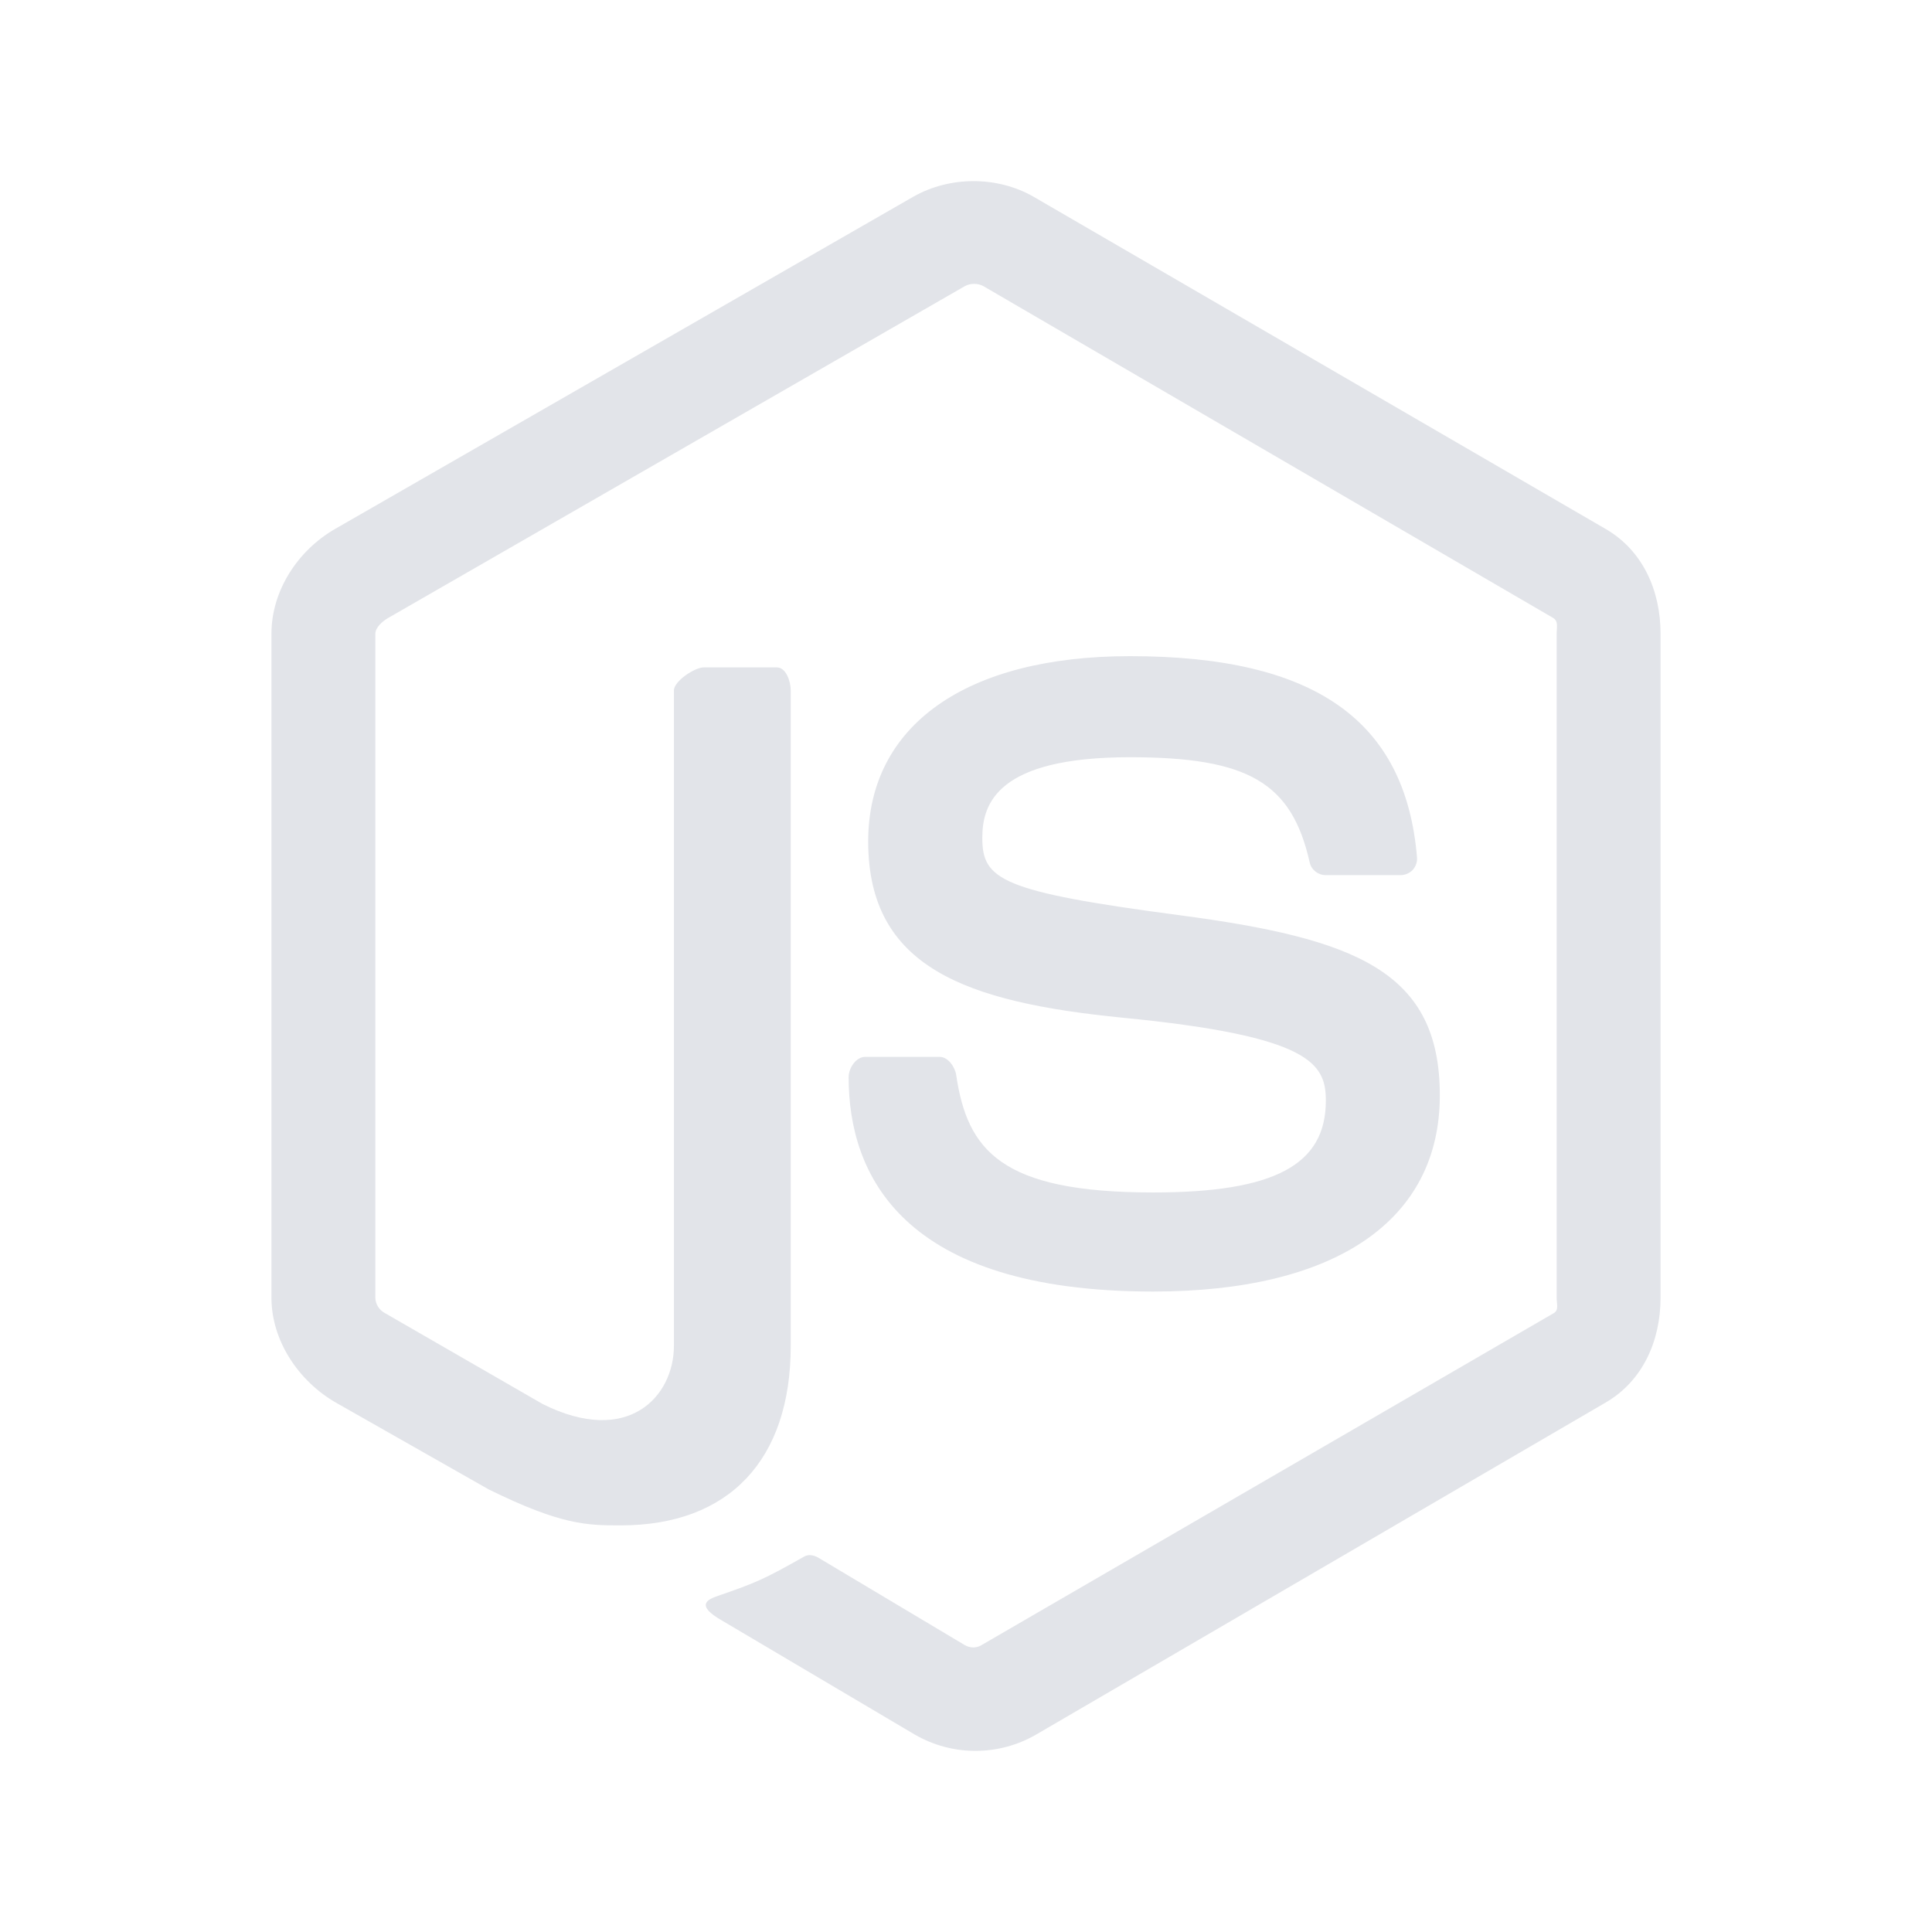
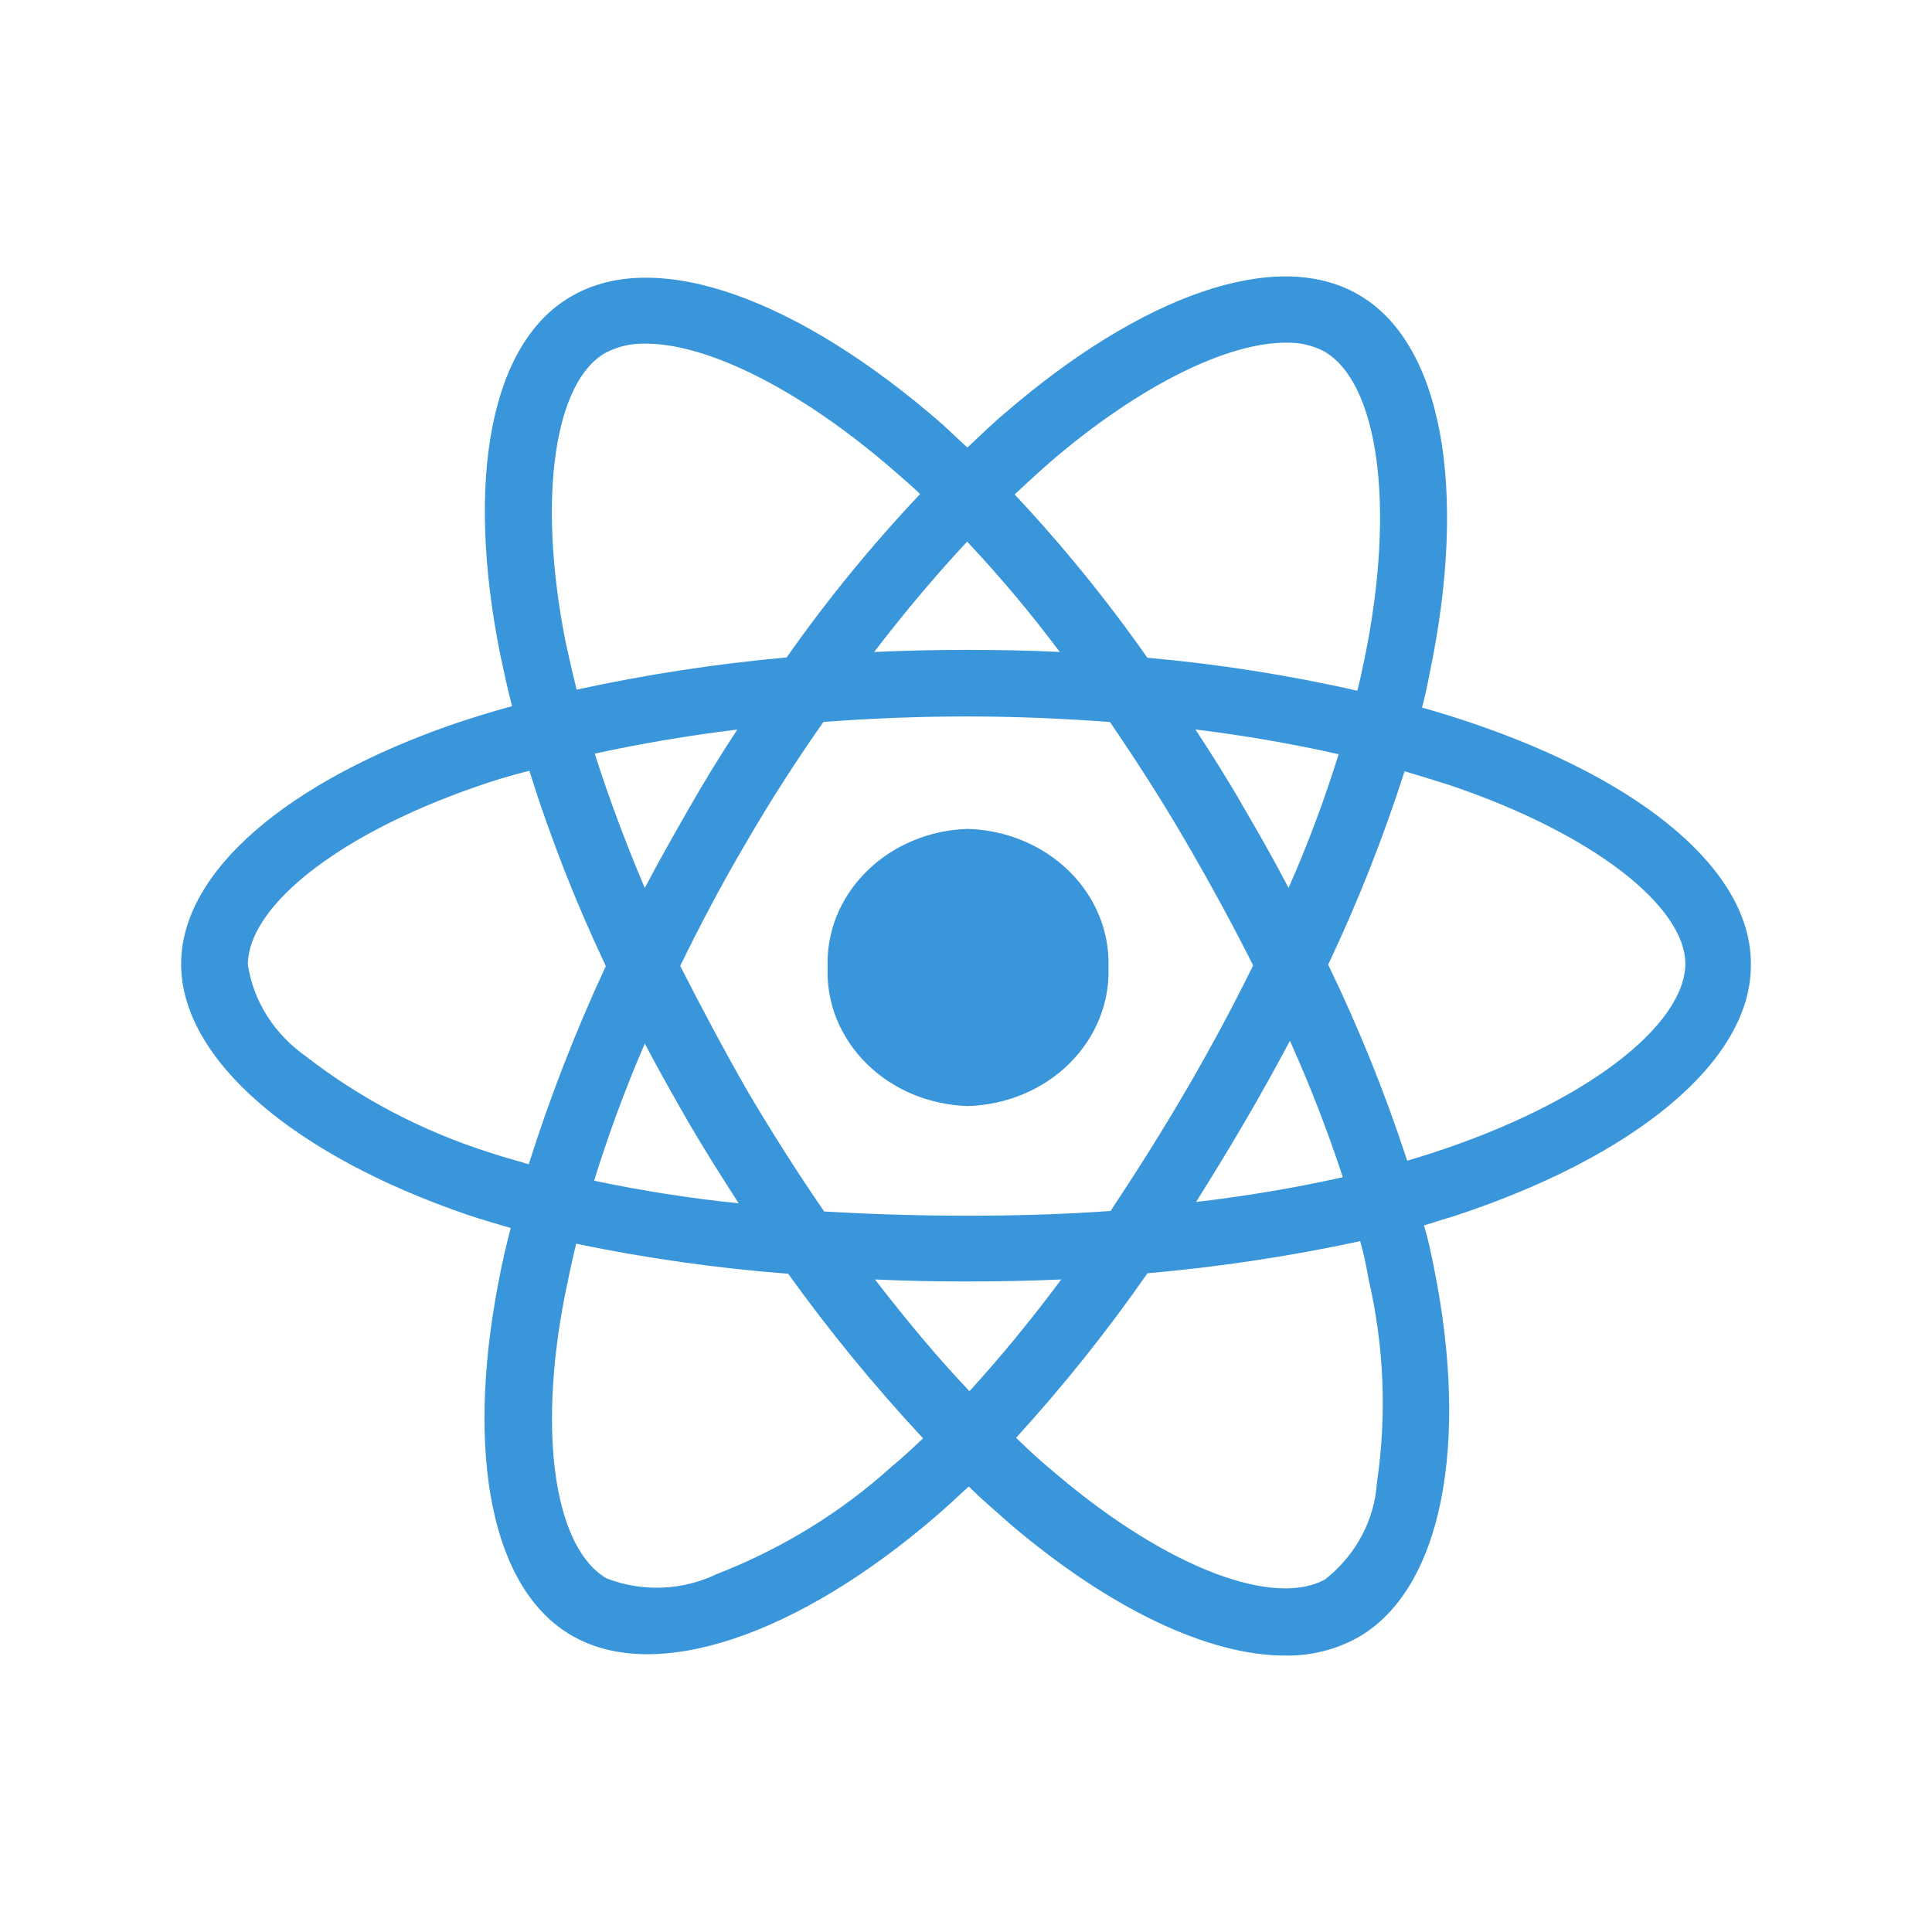
- <svg xmlns="http://www.w3.org/2000/svg" width="32" height="32" viewBox="0 0 32 32" fill="none">
-   <path d="M26.594 8.761L17.113 3.255C16.515 2.915 15.736 2.915 15.133 3.255L5.55 8.761C4.933 9.116 4.496 9.783 4.496 10.497V21.493C4.496 22.207 4.945 22.875 5.562 23.231L8.094 24.669C9.304 25.265 9.731 25.265 10.282 25.265C12.074 25.265 13.097 24.182 13.097 22.292V11.436C13.097 11.283 13.018 11.054 12.867 11.054H11.658C11.505 11.054 11.162 11.283 11.162 11.436V22.292C11.162 23.13 10.404 23.963 8.988 23.255L6.372 21.747C6.281 21.698 6.217 21.598 6.217 21.493V10.497C6.217 10.393 6.336 10.289 6.428 10.236L15.98 4.74C16.069 4.689 16.2 4.689 16.289 4.74L25.725 10.235C25.815 10.289 25.783 10.39 25.783 10.497V21.493C25.783 21.598 25.823 21.701 25.733 21.751L16.254 27.25C16.173 27.299 16.072 27.299 15.983 27.25L13.552 25.799C13.478 25.757 13.391 25.741 13.321 25.781C12.644 26.164 12.52 26.215 11.885 26.435C11.729 26.489 11.499 26.584 11.973 26.85L15.155 28.732C15.459 28.907 15.804 29 16.154 29C16.508 29 16.853 28.908 17.158 28.732L26.594 23.231C27.211 22.872 27.504 22.207 27.504 21.493V10.497C27.504 9.783 27.211 9.118 26.594 8.761ZM19.099 19.751C16.577 19.751 16.022 19.055 15.837 17.802C15.815 17.666 15.7 17.505 15.563 17.505H14.331C14.178 17.505 14.056 17.69 14.056 17.842C14.056 19.447 14.929 21.392 19.099 21.392C22.117 21.392 23.848 20.219 23.848 18.143C23.848 16.085 22.457 15.545 19.53 15.158C16.571 14.767 16.27 14.569 16.27 13.876C16.27 13.304 16.525 12.542 18.716 12.542C20.674 12.542 21.395 12.962 21.692 14.282C21.718 14.406 21.831 14.495 21.959 14.495H23.196C23.272 14.495 23.345 14.464 23.398 14.41C23.45 14.351 23.477 14.278 23.47 14.199C23.279 11.927 21.769 10.868 18.716 10.868C16 10.868 14.38 12.015 14.38 13.937C14.38 16.023 15.992 16.599 18.599 16.857C21.718 17.162 21.96 17.618 21.96 18.232C21.96 19.297 21.105 19.751 19.099 19.751Z" fill="#E2E4E9" />
+ <svg xmlns="http://www.w3.org/2000/svg" width="24" height="24" viewBox="0 0 24 24" fill="none">
+   <path d="M12.561 18.943C12.388 18.79 12.207 18.636 12.034 18.466C11.896 18.594 11.767 18.713 11.63 18.832C9.92 20.306 8.158 20.92 7.113 20.323C6.103 19.752 5.784 18.066 6.189 15.944C6.232 15.714 6.284 15.485 6.344 15.255C6.163 15.201 5.99 15.152 5.817 15.094C3.666 14.36 2.25 13.168 2.25 11.975C2.25 10.825 3.571 9.709 5.635 8.994C5.866 8.917 6.11 8.84 6.361 8.772C6.303 8.551 6.258 8.337 6.214 8.131C5.782 5.978 6.084 4.257 7.103 3.678C8.165 3.064 9.928 3.721 11.697 5.262C11.801 5.356 11.905 5.458 12.017 5.56C12.181 5.407 12.336 5.254 12.5 5.118C14.176 3.676 15.842 3.073 16.861 3.652C17.923 4.248 18.235 6.088 17.76 8.363C17.734 8.508 17.702 8.645 17.665 8.79C17.881 8.85 18.097 8.918 18.296 8.986C20.403 9.702 21.767 10.818 21.75 11.993C21.75 13.194 20.291 14.378 18.052 15.111C17.931 15.145 17.811 15.188 17.689 15.222C17.741 15.392 17.776 15.562 17.81 15.732C18.259 17.939 17.913 19.745 16.869 20.341C16.595 20.494 16.279 20.572 15.959 20.566C15.002 20.564 13.786 19.981 12.561 18.943ZM14.254 15.817C13.758 16.53 13.213 17.213 12.622 17.861C12.786 18.022 12.95 18.169 13.114 18.305C14.539 19.514 15.851 19.966 16.465 19.617C16.652 19.468 16.806 19.285 16.915 19.08C17.025 18.875 17.089 18.652 17.104 18.424C17.229 17.579 17.194 16.72 17 15.886C16.974 15.732 16.942 15.579 16.897 15.418C16.026 15.606 15.144 15.739 14.254 15.817ZM7.017 16.09C6.663 17.905 6.922 19.258 7.537 19.608C7.755 19.692 7.99 19.731 8.226 19.722C8.461 19.713 8.692 19.655 8.901 19.555C9.716 19.238 10.457 18.782 11.087 18.209C11.216 18.106 11.337 17.987 11.467 17.868C10.863 17.219 10.303 16.536 9.791 15.823C8.905 15.755 8.025 15.63 7.157 15.45C7.103 15.672 7.06 15.885 7.017 16.09ZM12.043 17.282C12.424 16.864 12.803 16.405 13.183 15.894C12.803 15.911 12.406 15.919 12.009 15.919C11.611 15.919 11.24 15.911 10.869 15.894C11.257 16.396 11.646 16.864 12.043 17.282ZM10.229 8.968C9.901 9.436 9.581 9.929 9.279 10.45C8.977 10.961 8.702 11.481 8.45 11.999C8.71 12.51 8.986 13.03 9.288 13.558C9.59 14.069 9.91 14.573 10.238 15.049C10.807 15.083 11.404 15.102 12.008 15.102C12.613 15.102 13.217 15.085 13.796 15.043C14.107 14.574 14.426 14.071 14.729 13.552C15.032 13.032 15.316 12.504 15.567 11.993C15.316 11.491 15.031 10.971 14.729 10.451C14.427 9.931 14.107 9.436 13.788 8.969C13.21 8.926 12.613 8.9 12.009 8.9C11.404 8.9 10.808 8.925 10.229 8.968ZM7.38 14.667C7.972 14.792 8.572 14.886 9.176 14.948C8.968 14.624 8.762 14.3 8.563 13.96C8.373 13.628 8.183 13.295 8.01 12.963C7.76 13.542 7.552 14.114 7.38 14.667ZM15.454 13.951C15.255 14.292 15.056 14.615 14.858 14.931C15.471 14.86 16.08 14.758 16.681 14.624C16.493 14.05 16.274 13.484 16.024 12.929C15.843 13.27 15.653 13.611 15.454 13.951ZM5.903 9.777C4.141 10.391 3.079 11.284 3.079 11.983C3.113 12.209 3.194 12.425 3.319 12.621C3.443 12.817 3.608 12.988 3.804 13.125C4.478 13.649 5.251 14.053 6.084 14.318C6.24 14.371 6.404 14.412 6.568 14.463C6.833 13.625 7.153 12.803 7.526 12.001C7.152 11.212 6.835 10.402 6.576 9.575C6.343 9.633 6.119 9.7 5.903 9.777ZM16.499 11.983C16.882 12.775 17.21 13.589 17.481 14.419C17.594 14.385 17.706 14.351 17.809 14.317C19.735 13.687 20.93 12.724 20.936 11.974C20.936 11.276 19.831 10.373 18.026 9.759C17.844 9.7 17.646 9.64 17.448 9.581C17.186 10.399 16.869 11.202 16.499 11.983ZM15.446 10.024C15.645 10.365 15.835 10.698 16.007 11.03C16.247 10.487 16.454 9.932 16.629 9.369C16.042 9.237 15.448 9.135 14.85 9.062C15.057 9.377 15.256 9.692 15.446 10.024ZM7.388 9.362C7.562 9.907 7.768 10.461 8.01 11.031C8.183 10.699 8.373 10.367 8.563 10.034C8.753 9.702 8.951 9.379 9.159 9.063C8.537 9.138 7.95 9.24 7.388 9.362ZM13.045 5.741C12.898 5.869 12.751 6.005 12.604 6.142C13.204 6.782 13.755 7.46 14.253 8.171C15.132 8.249 16.004 8.386 16.861 8.58C16.896 8.452 16.919 8.324 16.948 8.197C17.352 6.237 17.104 4.738 16.447 4.364C16.303 4.289 16.14 4.252 15.975 4.257C15.269 4.254 14.186 4.761 13.045 5.74V5.741ZM7.518 4.385C6.905 4.734 6.663 6.131 7.025 7.971C7.069 8.167 7.112 8.363 7.163 8.567C8.022 8.38 8.894 8.246 9.772 8.167C10.272 7.455 10.826 6.777 11.43 6.137C11.335 6.044 11.231 5.959 11.136 5.873C9.934 4.823 8.779 4.269 8.024 4.269C7.847 4.263 7.672 4.303 7.518 4.385ZM13.165 8.099C12.809 7.623 12.425 7.165 12.014 6.728C11.626 7.145 11.237 7.605 10.859 8.099C11.239 8.082 11.619 8.073 12.008 8.073C12.396 8.073 12.785 8.08 13.165 8.099ZM10.281 12.018C10.273 11.799 10.312 11.58 10.395 11.375C10.479 11.17 10.605 10.982 10.767 10.823C10.929 10.663 11.123 10.534 11.339 10.444C11.555 10.353 11.789 10.303 12.025 10.297C12.504 10.312 12.956 10.501 13.283 10.824C13.61 11.146 13.785 11.576 13.77 12.018C13.785 12.46 13.61 12.89 13.283 13.213C12.956 13.536 12.503 13.725 12.025 13.74C11.788 13.733 11.555 13.683 11.338 13.593C11.123 13.503 10.928 13.374 10.766 13.214C10.604 13.054 10.478 12.866 10.394 12.66C10.311 12.455 10.273 12.237 10.281 12.018Z" fill="#3996DB" />
</svg>
